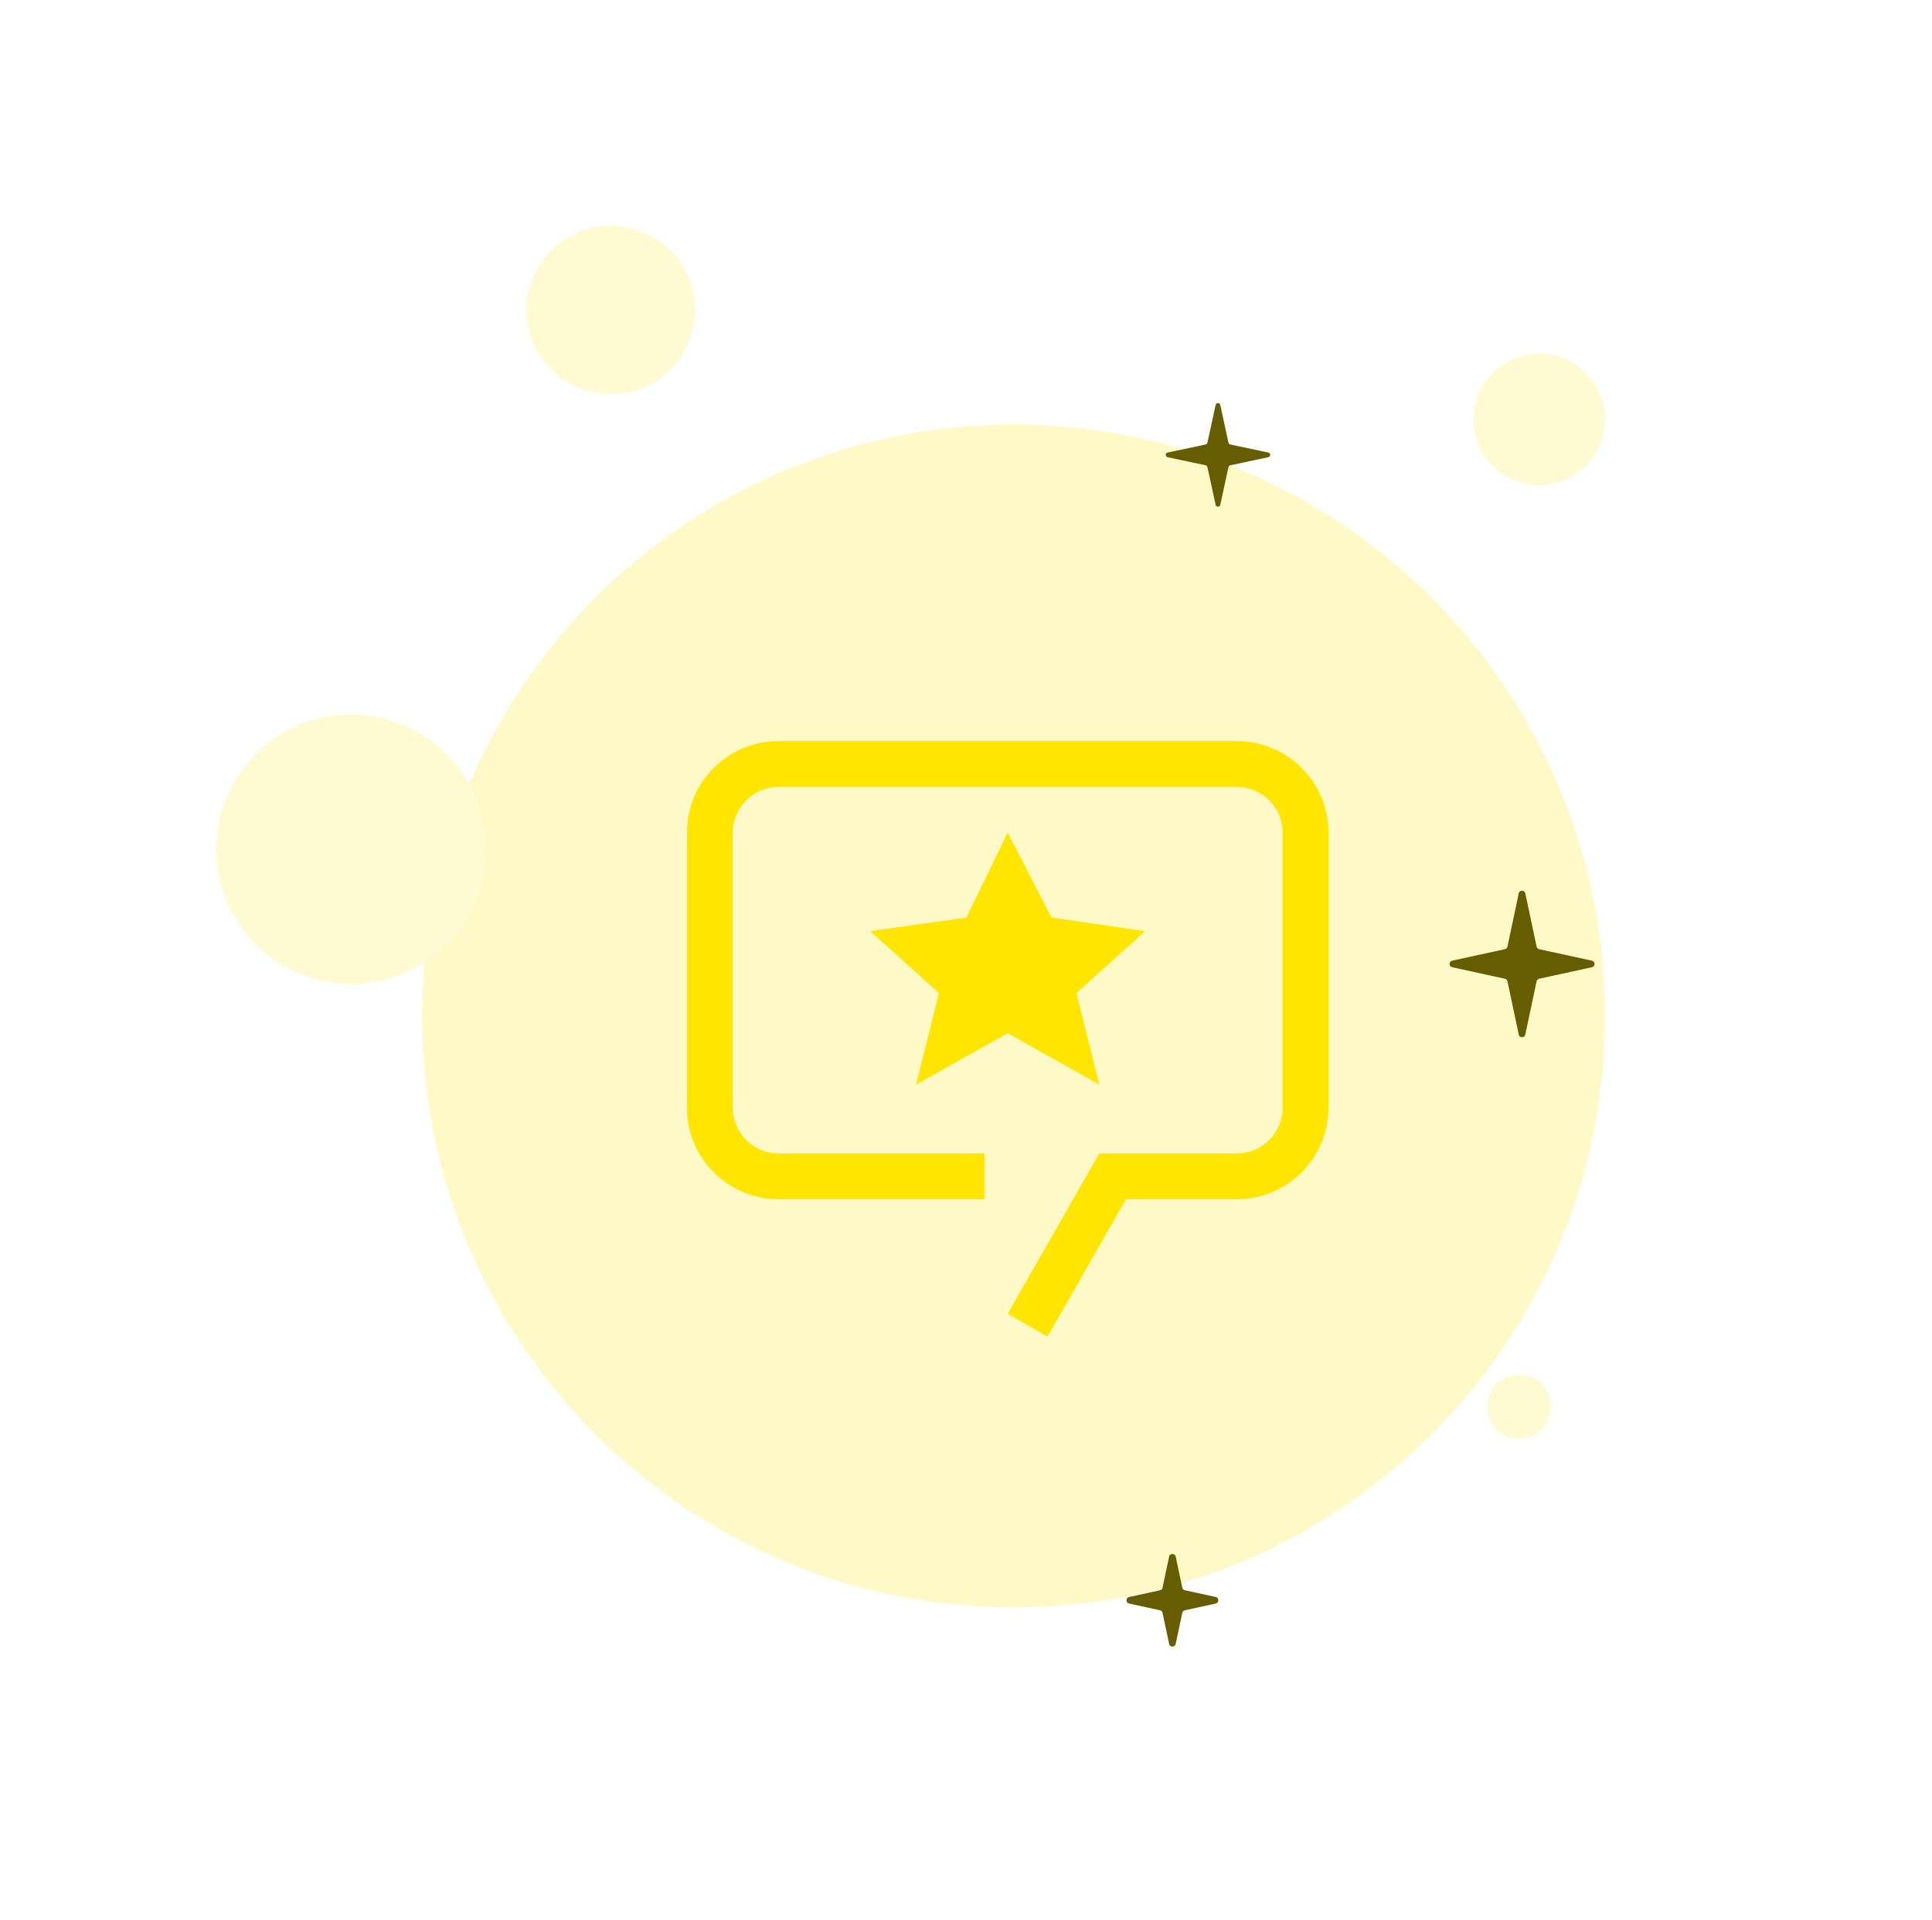
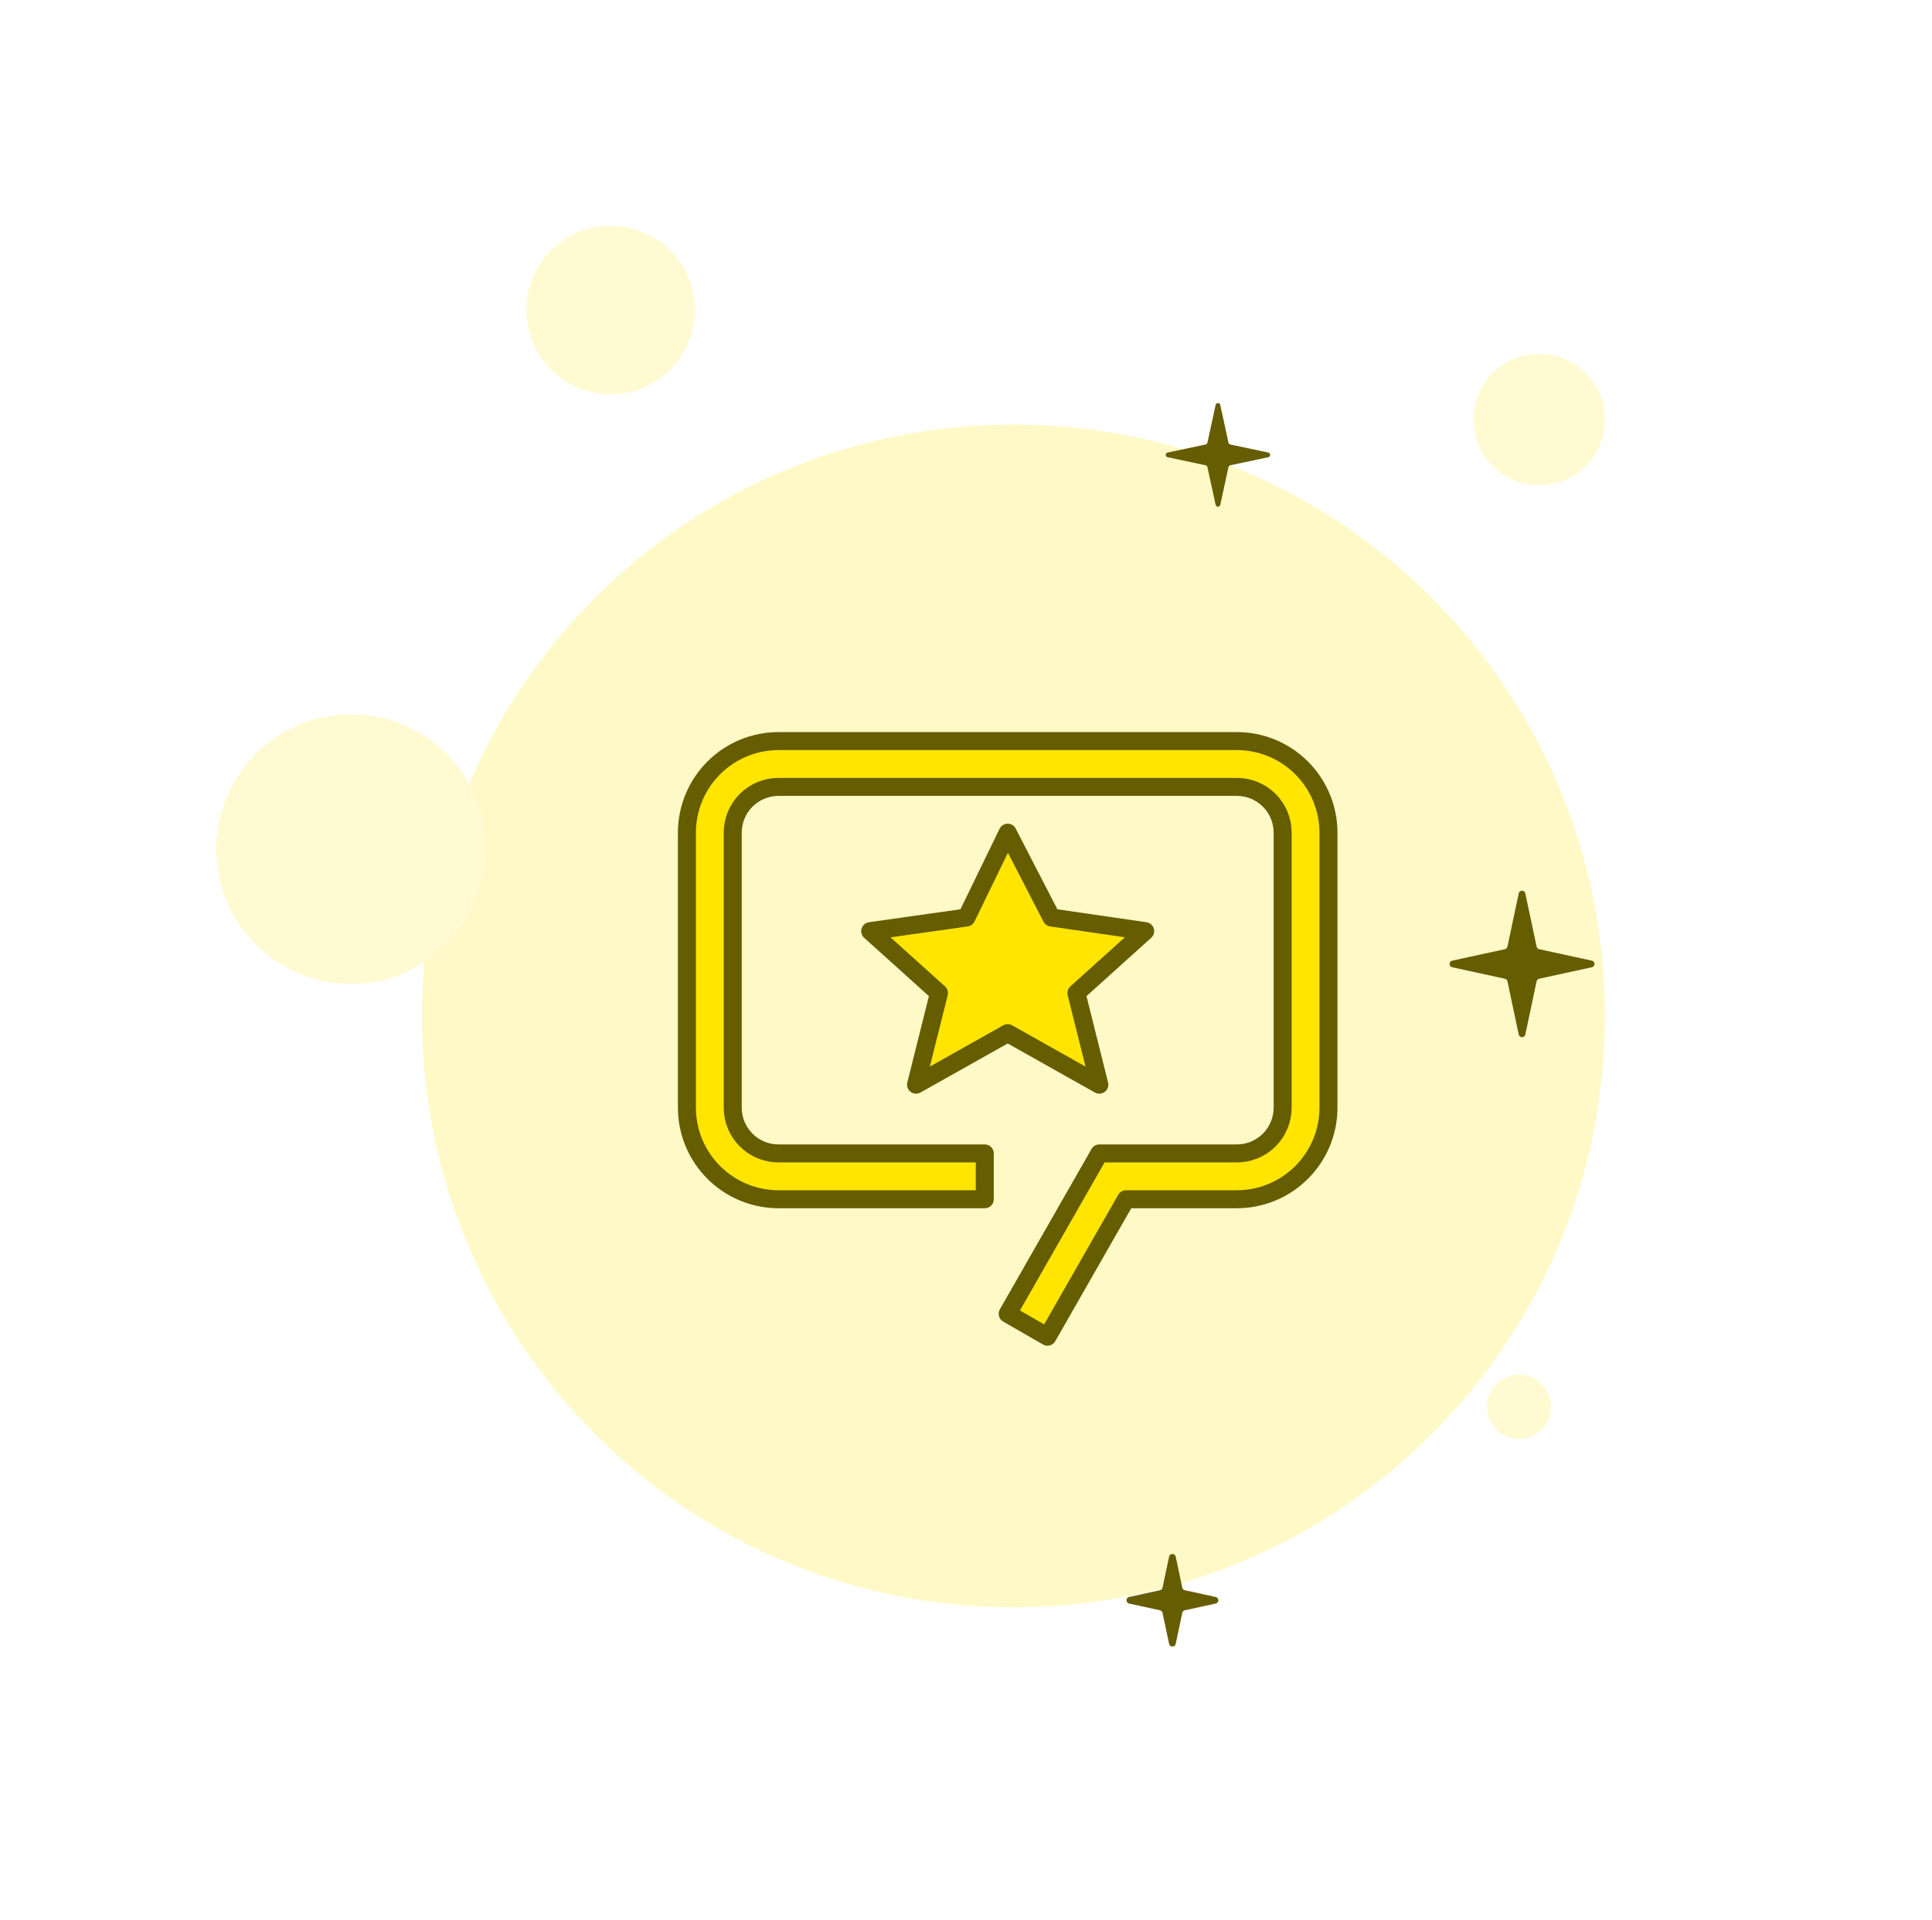
<svg xmlns="http://www.w3.org/2000/svg" width="161" height="160" viewBox="0 0 161 160" fill="none">
  <circle cx="84.456" cy="84.681" r="49.292" fill="#FFE500" fill-opacity="0.22" />
  <circle cx="29.265" cy="70.776" r="11.235" fill="#FFFAD1" />
  <circle cx="50.892" cy="25.838" r="7.022" fill="#FFFAD1" />
  <circle cx="128.269" cy="34.967" r="5.477" fill="#FFFAD1" />
  <circle cx="126.584" cy="117.26" r="2.668" fill="#FFFAD1" />
  <path d="M97.302 38.109C97.093 38.065 97.093 37.766 97.302 37.721L100.468 37.048C100.544 37.032 100.604 36.972 100.62 36.896L101.302 33.753C101.347 33.545 101.644 33.545 101.69 33.753L102.371 36.896C102.388 36.972 102.447 37.032 102.524 37.048L105.689 37.721C105.898 37.766 105.898 38.065 105.689 38.109L102.524 38.782C102.447 38.798 102.388 38.858 102.371 38.934L101.69 42.077C101.644 42.285 101.347 42.285 101.302 42.077L100.62 38.934C100.604 38.858 100.544 38.798 100.468 38.782L97.302 38.109Z" fill="#665C00" />
  <path d="M126.561 74.464C126.624 74.167 127.047 74.167 127.11 74.464L128.049 78.9C128.072 79.008 128.156 79.093 128.264 79.116L132.654 80.072C132.949 80.137 132.949 80.557 132.654 80.621L128.264 81.578C128.156 81.601 128.072 81.686 128.049 81.794L127.11 86.229C127.047 86.526 126.624 86.526 126.561 86.229L125.622 81.794C125.599 81.686 125.515 81.601 125.407 81.578L121.017 80.621C120.722 80.557 120.722 80.137 121.017 80.072L125.407 79.116C125.515 79.093 125.599 79.008 125.622 78.9L126.561 74.464Z" fill="#665C00" />
  <path d="M97.426 129.745C97.489 129.448 97.913 129.448 97.975 129.745L98.523 132.333C98.546 132.441 98.63 132.526 98.738 132.549L101.306 133.109C101.601 133.173 101.601 133.593 101.306 133.658L98.738 134.217C98.63 134.241 98.546 134.325 98.523 134.433L97.975 137.021C97.913 137.318 97.489 137.318 97.426 137.021L96.878 134.433C96.855 134.325 96.771 134.241 96.663 134.217L94.095 133.658C93.8 133.593 93.8 133.173 94.095 133.109L96.663 132.549C96.771 132.526 96.855 132.441 96.878 132.333L97.426 129.745Z" fill="#665C00" />
-   <path d="M83.974 69.406L87.625 76.477L95.43 77.611L89.702 82.772L91.612 90.41L83.974 86.114L76.336 90.41L78.246 82.772L72.517 77.611L80.537 76.477L83.974 69.406Z" fill="#FFE500" />
-   <path d="M87.289 111.415L83.974 109.505L91.612 96.139H103.068C103.57 96.14 104.067 96.042 104.53 95.85C104.994 95.658 105.415 95.377 105.77 95.022C106.125 94.668 106.406 94.246 106.598 93.783C106.789 93.319 106.888 92.822 106.887 92.32V69.407C106.888 68.906 106.789 68.409 106.598 67.945C106.406 67.481 106.125 67.06 105.77 66.705C105.415 66.35 104.994 66.069 104.53 65.877C104.067 65.686 103.57 65.588 103.068 65.588H64.88C64.378 65.588 63.881 65.686 63.417 65.877C62.954 66.069 62.532 66.35 62.178 66.705C61.823 67.06 61.542 67.481 61.35 67.945C61.158 68.409 61.06 68.906 61.061 69.407V92.32C61.06 92.822 61.158 93.319 61.35 93.783C61.542 94.246 61.823 94.668 62.178 95.022C62.532 95.377 62.954 95.658 63.417 95.85C63.881 96.042 64.378 96.14 64.88 96.139H82.064V99.958H64.88C62.854 99.958 60.911 99.153 59.479 97.721C58.047 96.289 57.242 94.346 57.242 92.32V69.407C57.242 67.382 58.047 65.439 59.479 64.007C60.911 62.574 62.854 61.77 64.88 61.77H103.068C105.094 61.77 107.036 62.574 108.469 64.007C109.901 65.439 110.706 67.382 110.706 69.407V92.32C110.706 94.346 109.901 96.289 108.469 97.721C107.036 99.153 105.094 99.958 103.068 99.958H93.836L87.289 111.415Z" fill="#FFE500" />
+   <path d="M83.974 69.406L87.625 76.477L95.43 77.611L89.702 82.772L91.612 90.41L83.974 86.114L76.336 90.41L78.246 82.772L72.517 77.611L80.537 76.477L83.974 69.406Z" fill="#FFE500" stroke="#665C00" stroke-width="1.5" stroke-linejoin="round" stroke-linecap="round" />
+   <path d="M87.289 111.415L83.974 109.505L91.612 96.139H103.068C103.57 96.14 104.067 96.042 104.53 95.85C104.994 95.658 105.415 95.377 105.77 95.022C106.125 94.668 106.406 94.246 106.598 93.783C106.789 93.319 106.888 92.822 106.887 92.32V69.407C106.888 68.906 106.789 68.409 106.598 67.945C106.406 67.481 106.125 67.06 105.77 66.705C105.415 66.35 104.994 66.069 104.53 65.877C104.067 65.686 103.57 65.588 103.068 65.588H64.88C64.378 65.588 63.881 65.686 63.417 65.877C62.954 66.069 62.532 66.35 62.178 66.705C61.823 67.06 61.542 67.481 61.35 67.945C61.158 68.409 61.06 68.906 61.061 69.407V92.32C61.06 92.822 61.158 93.319 61.35 93.783C61.542 94.246 61.823 94.668 62.178 95.022C62.532 95.377 62.954 95.658 63.417 95.85C63.881 96.042 64.378 96.14 64.88 96.139H82.064V99.958H64.88C62.854 99.958 60.911 99.153 59.479 97.721C58.047 96.289 57.242 94.346 57.242 92.32V69.407C57.242 67.382 58.047 65.439 59.479 64.007C60.911 62.574 62.854 61.77 64.88 61.77H103.068C105.094 61.77 107.036 62.574 108.469 64.007C109.901 65.439 110.706 67.382 110.706 69.407V92.32C110.706 94.346 109.901 96.289 108.469 97.721C107.036 99.153 105.094 99.958 103.068 99.958H93.836L87.289 111.415Z" fill="#FFE500" stroke="#665C00" stroke-width="1.5" stroke-linejoin="round" stroke-linecap="round" />
</svg>
